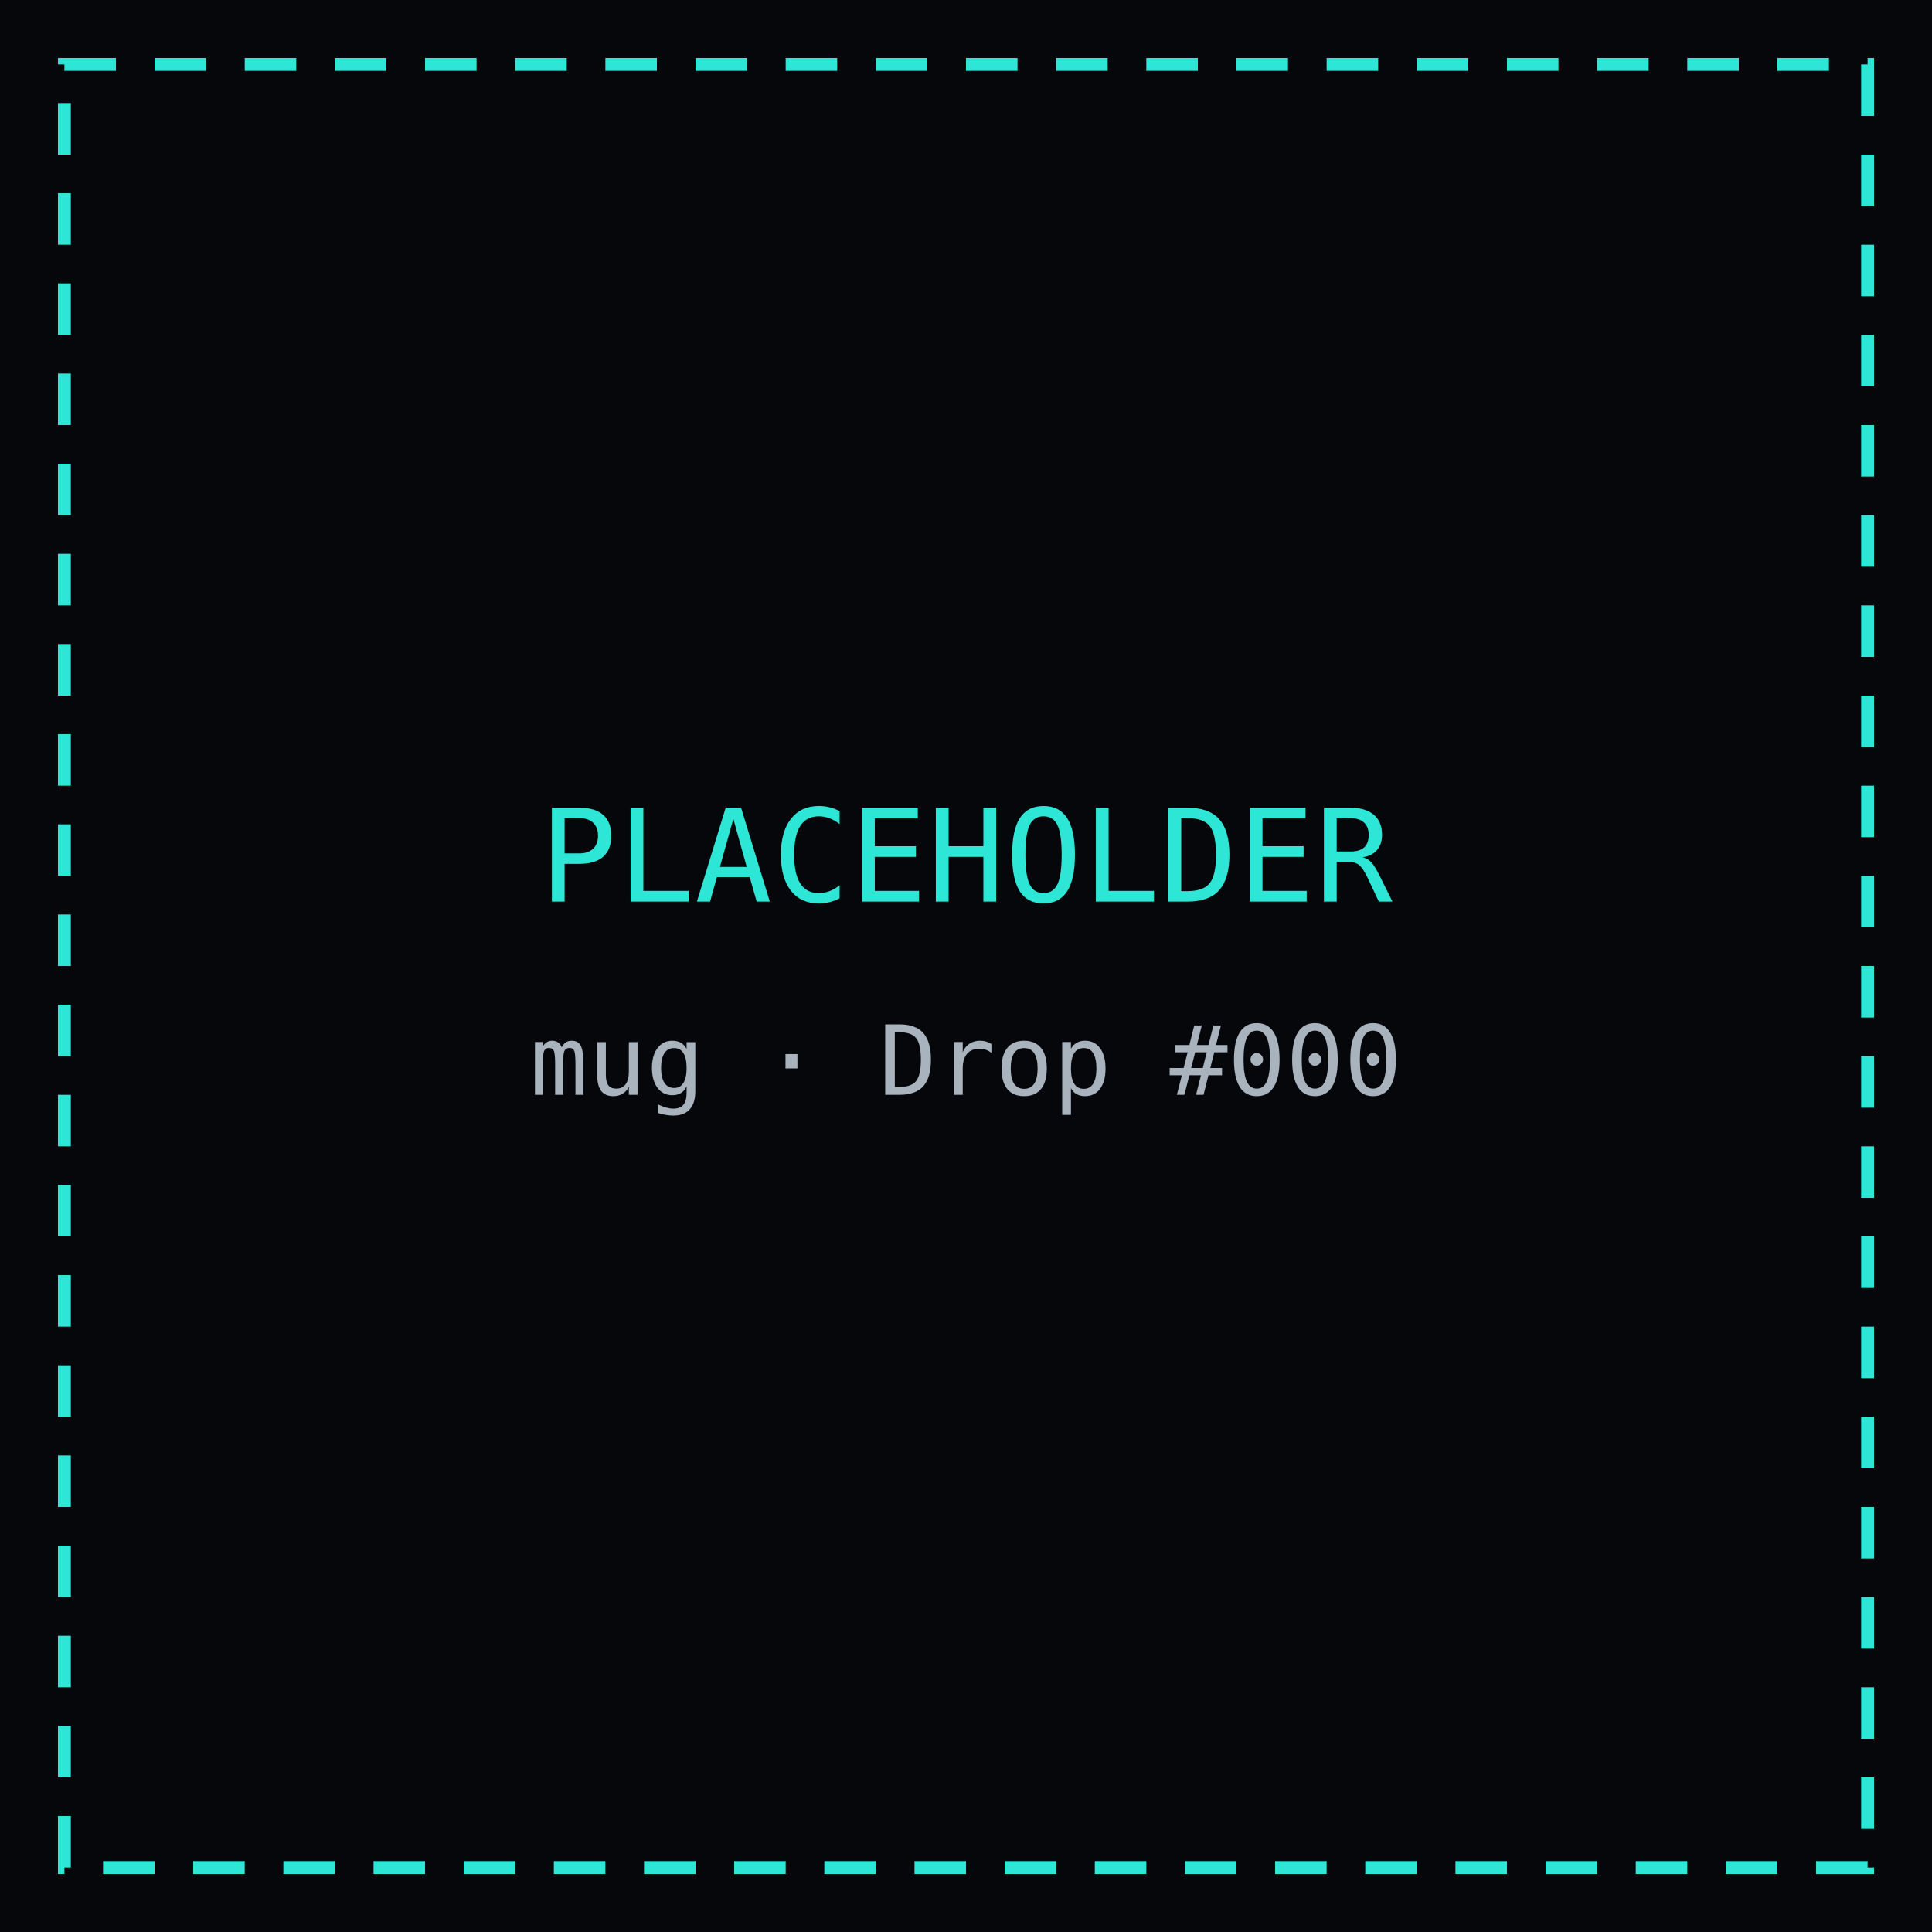
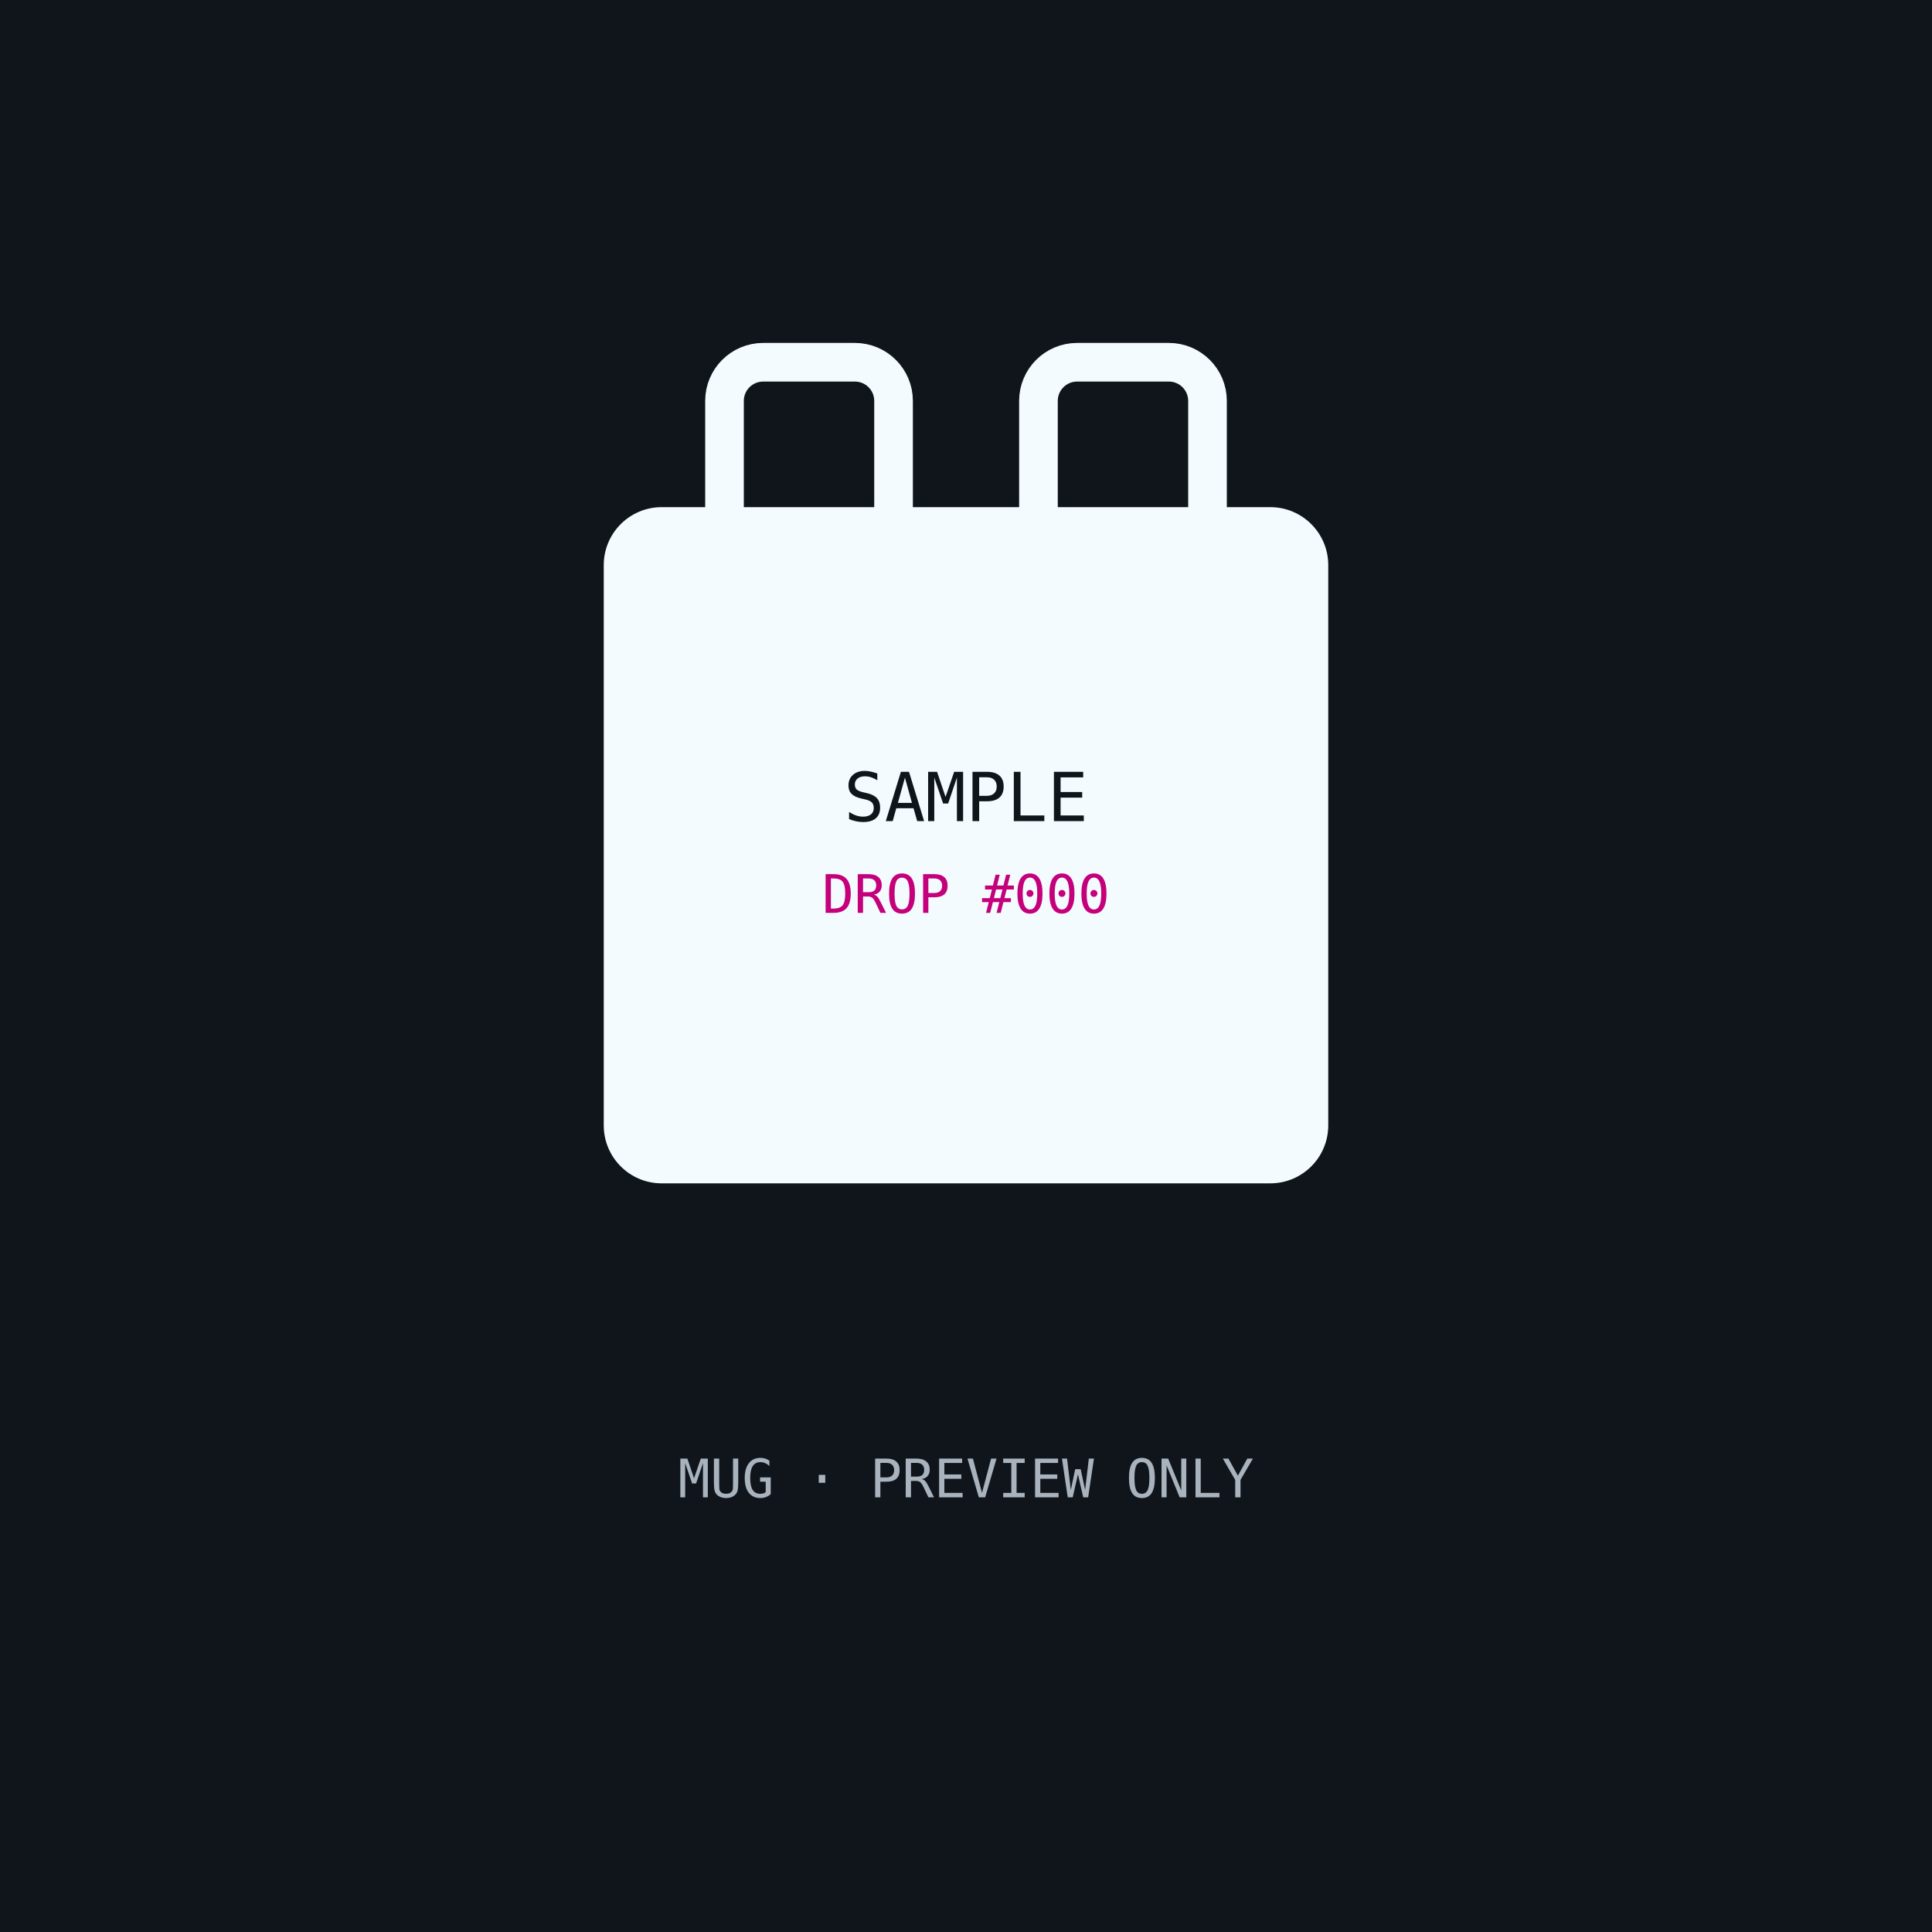
- <svg xmlns="http://www.w3.org/2000/svg" width="600" height="600" viewBox="0 0 600 600">
-   <rect width="600" height="600" fill="#05070a" />
-   <rect x="20" y="20" width="560" height="560" fill="none" stroke="#2ee6d6" stroke-width="4" stroke-dasharray="16 12" />
-   <text x="300" y="280" fill="#2ee6d6" font-family="monospace" font-size="40" text-anchor="middle">PLACEHOLDER</text>
-   <text x="300" y="340" fill="#a8b3bd" font-family="monospace" font-size="30" text-anchor="middle">mug · Drop #000</text>
+ <svg xmlns="http://www.w3.org/2000/svg" width="800" height="800" viewBox="0 0 800 800">
+   <rect width="800" height="800" fill="#10151c" />
+   <rect x="250" y="210" width="300" height="280" rx="24" fill="#f4fbff" />
+   <rect x="300" y="150" width="70" height="80" rx="16" fill="none" stroke="#f4fbff" stroke-width="16" />
+   <rect x="430" y="150" width="70" height="80" rx="16" fill="none" stroke="#f4fbff" stroke-width="16" />
+   <text x="400" y="340" fill="#10151c" font-family="ui-monospace,monospace" font-size="28" text-anchor="middle">SAMPLE</text>
+   <text x="400" y="378" fill="#c4007a" font-family="ui-monospace,monospace" font-size="22" text-anchor="middle">DROP #000</text>
+   <text x="400" y="620" fill="#a8b3bd" font-family="ui-monospace,monospace" font-size="22" text-anchor="middle">MUG · PREVIEW ONLY</text>
</svg>
